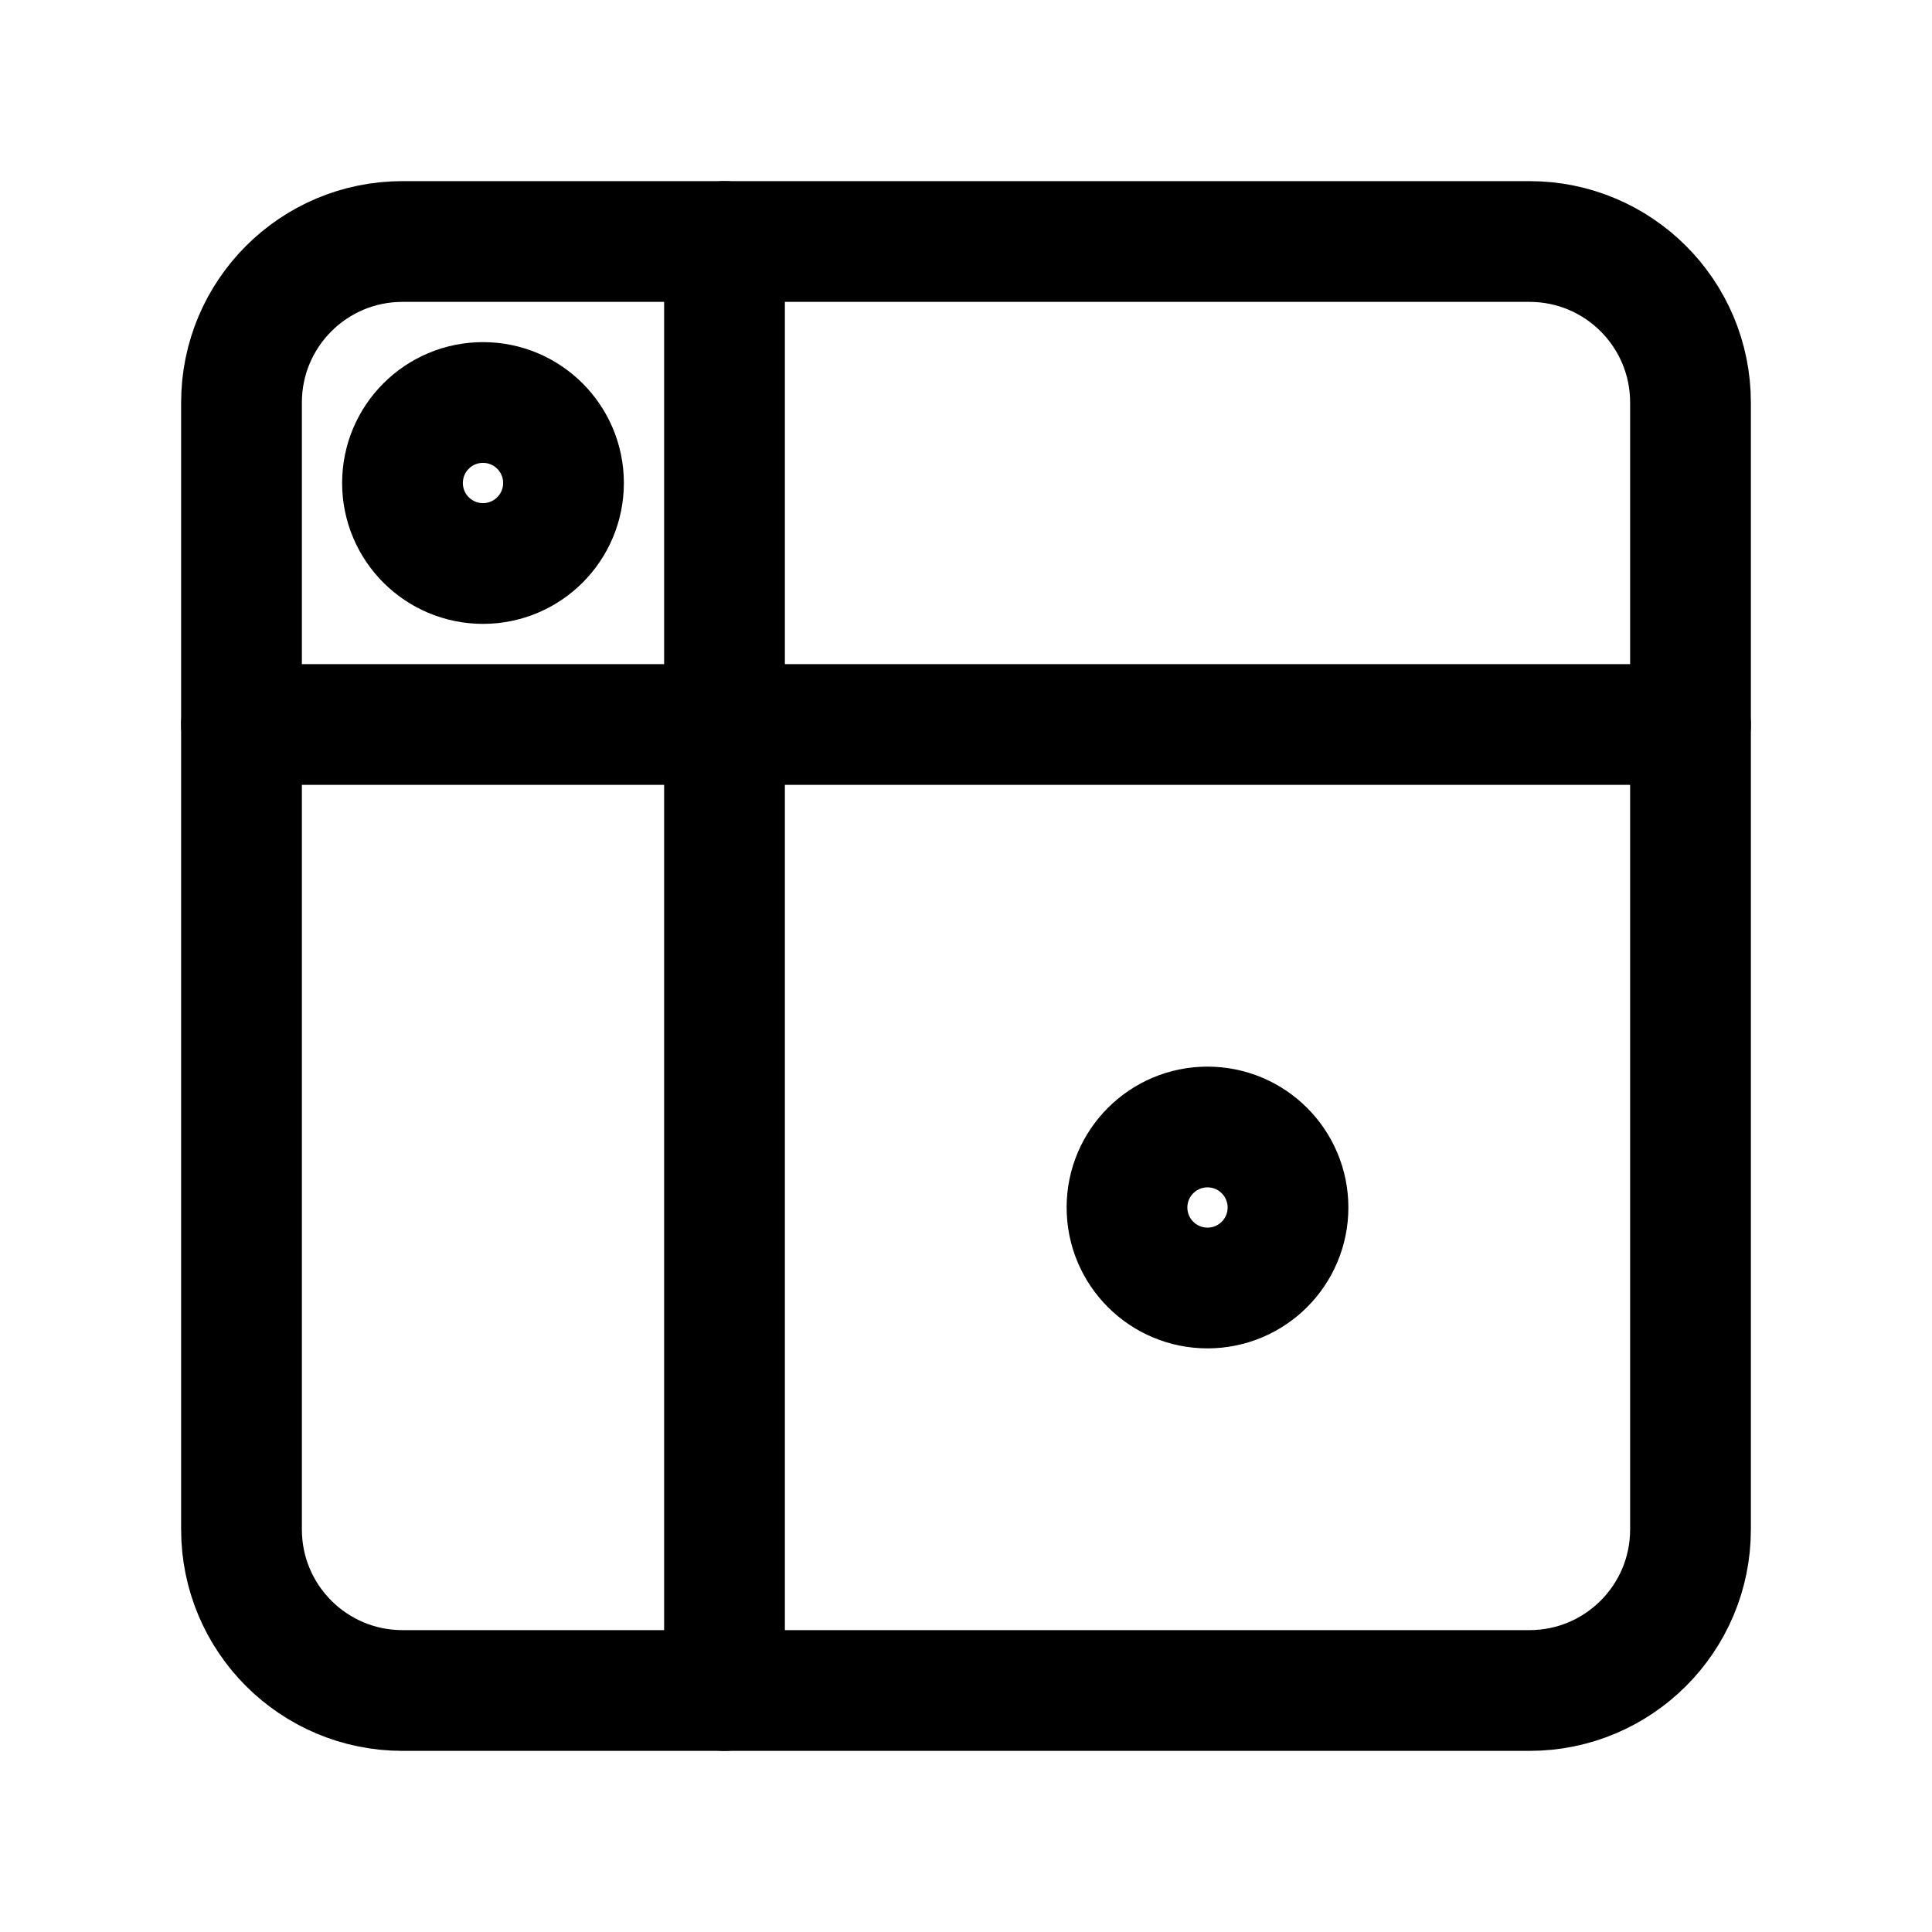
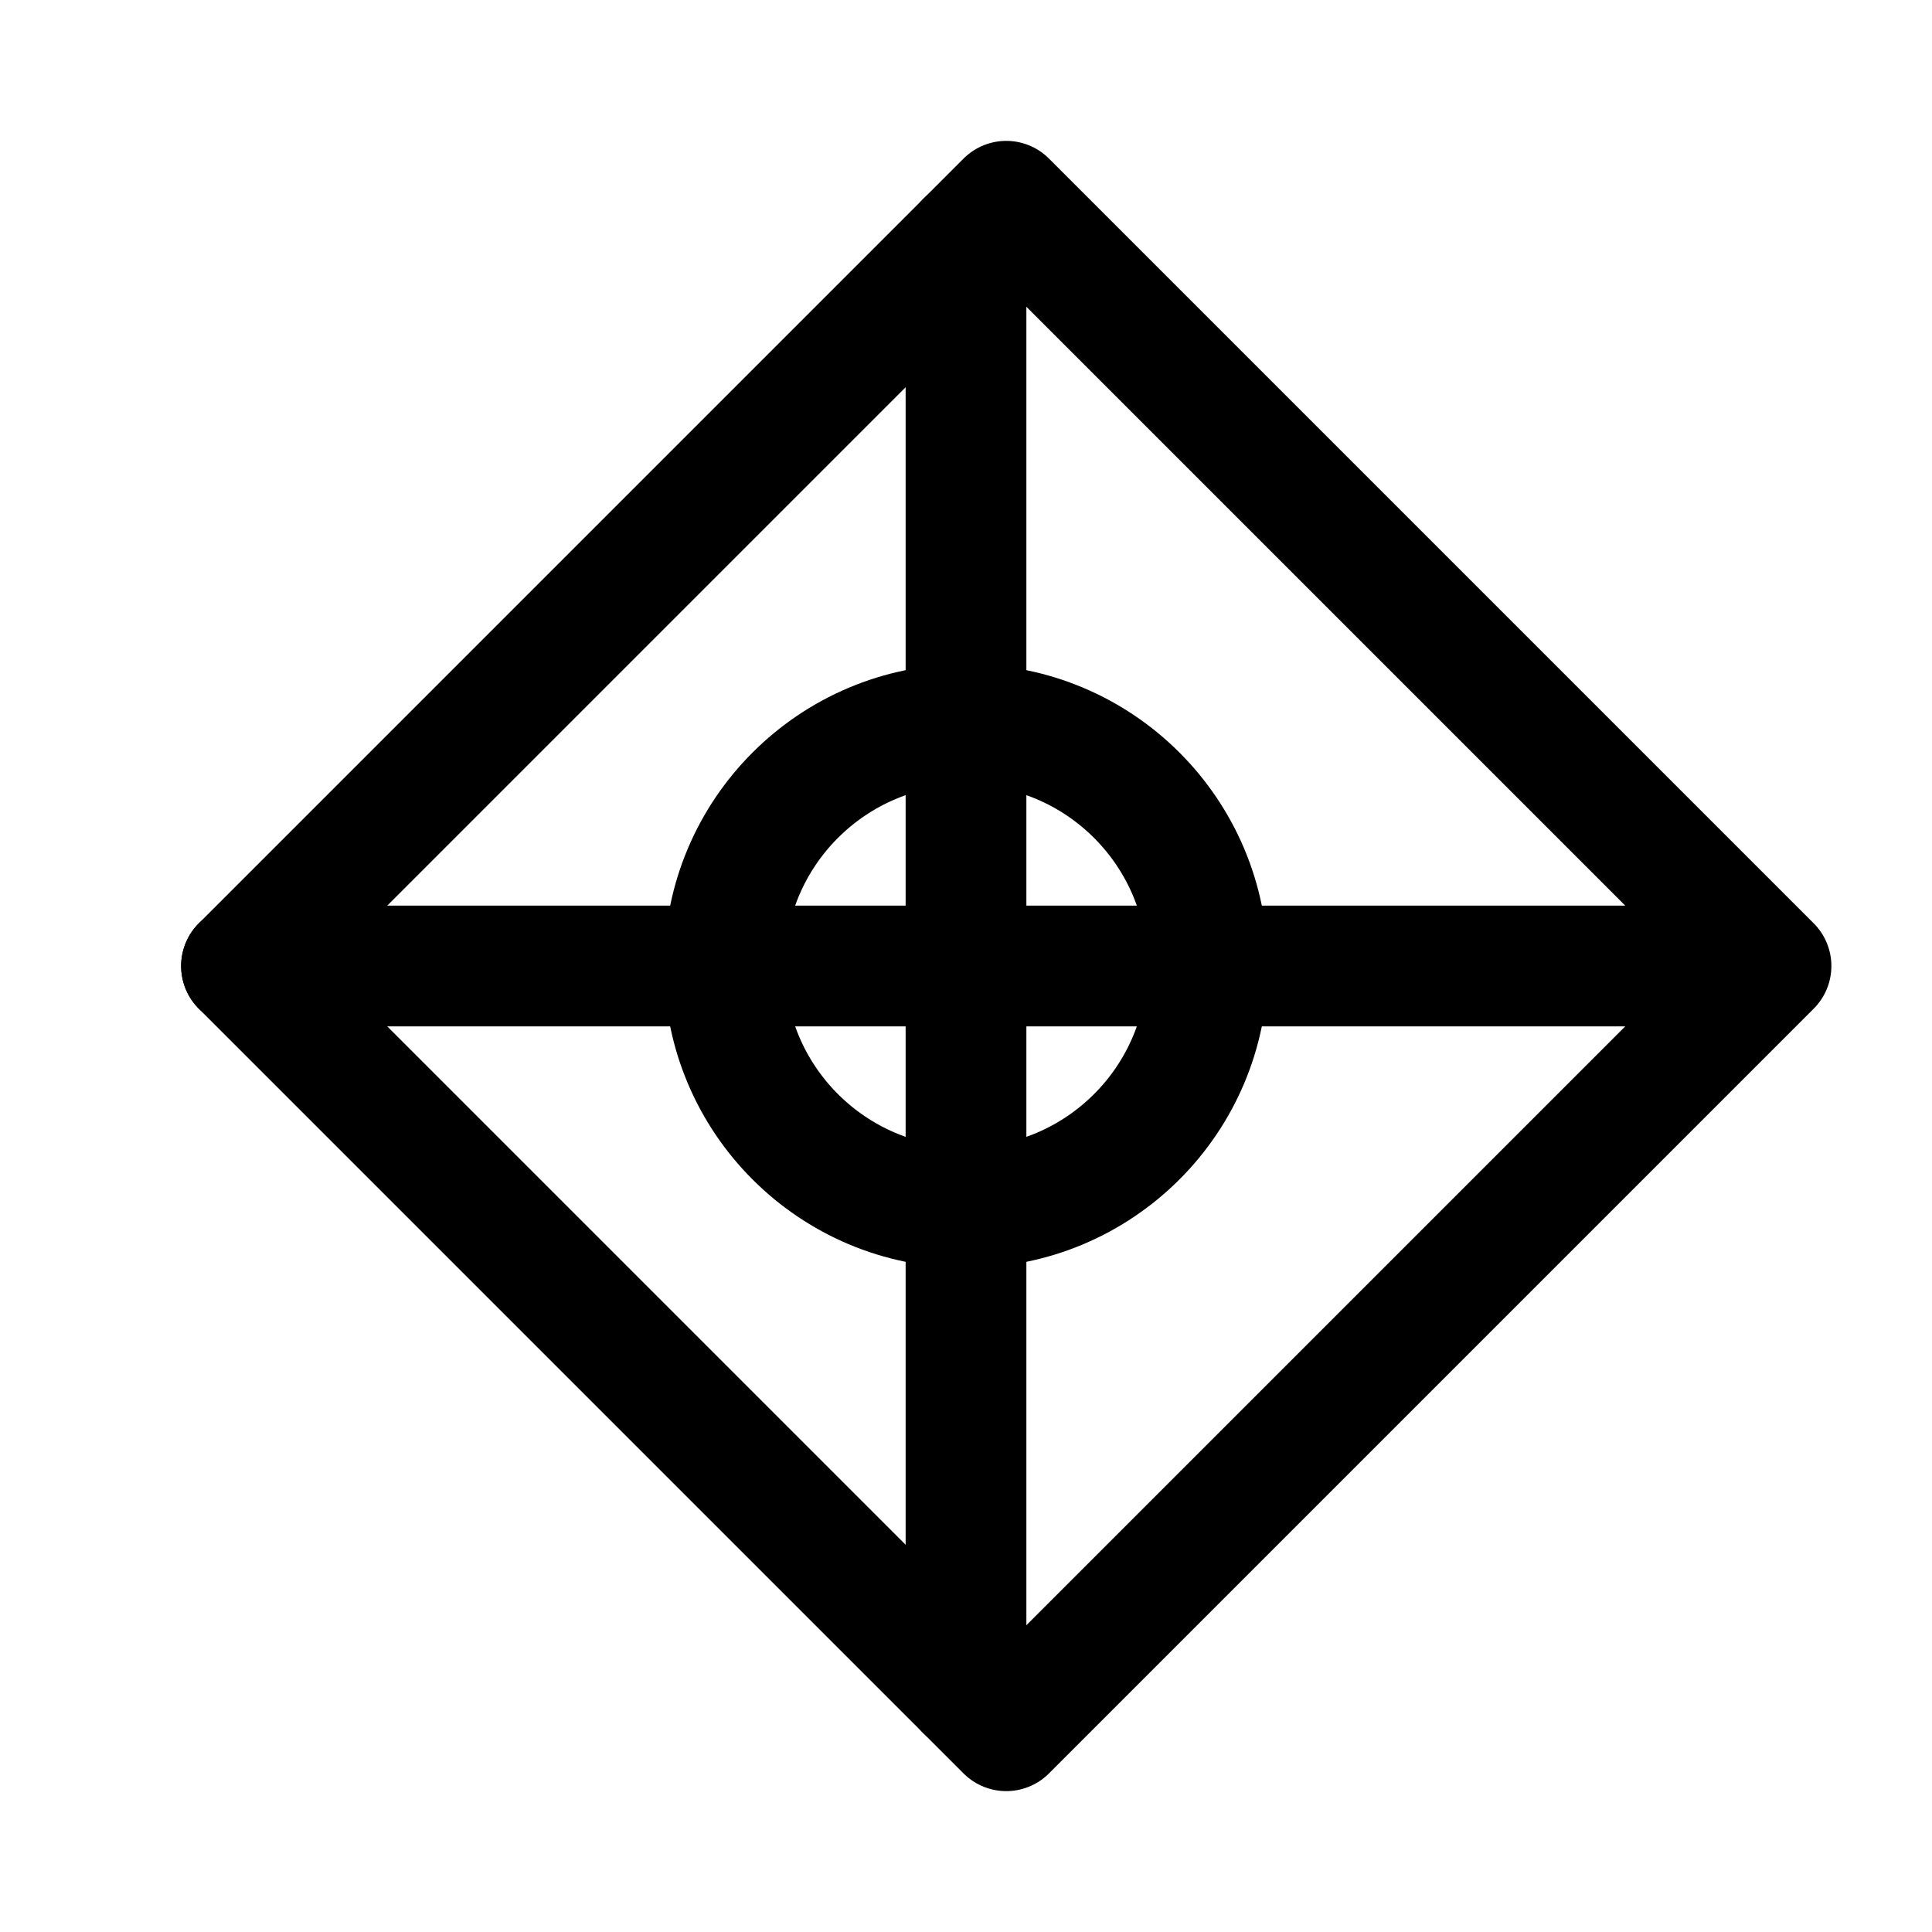
<svg xmlns="http://www.w3.org/2000/svg" viewBox="0 0 24 24" width="24" height="24" fill="none" stroke="currentColor" stroke-width="1.5" stroke-linecap="round" stroke-linejoin="round">
-   <rect x="3" y="3" width="18" height="18" rx="2" />
-   <path d="M3 9h18M9 3v18" />
-   <circle cx="6" cy="6" r="1" />
-   <circle cx="15" cy="15" r="1" />
+   <path d="M22 12l-9.5-9.5L3 12l9.5 9.5L22 12z" />
+   <path d="M12 3v18" />
+   <path d="M3 12h18" />
+   <circle cx="12" cy="12" r="3" />
</svg>
